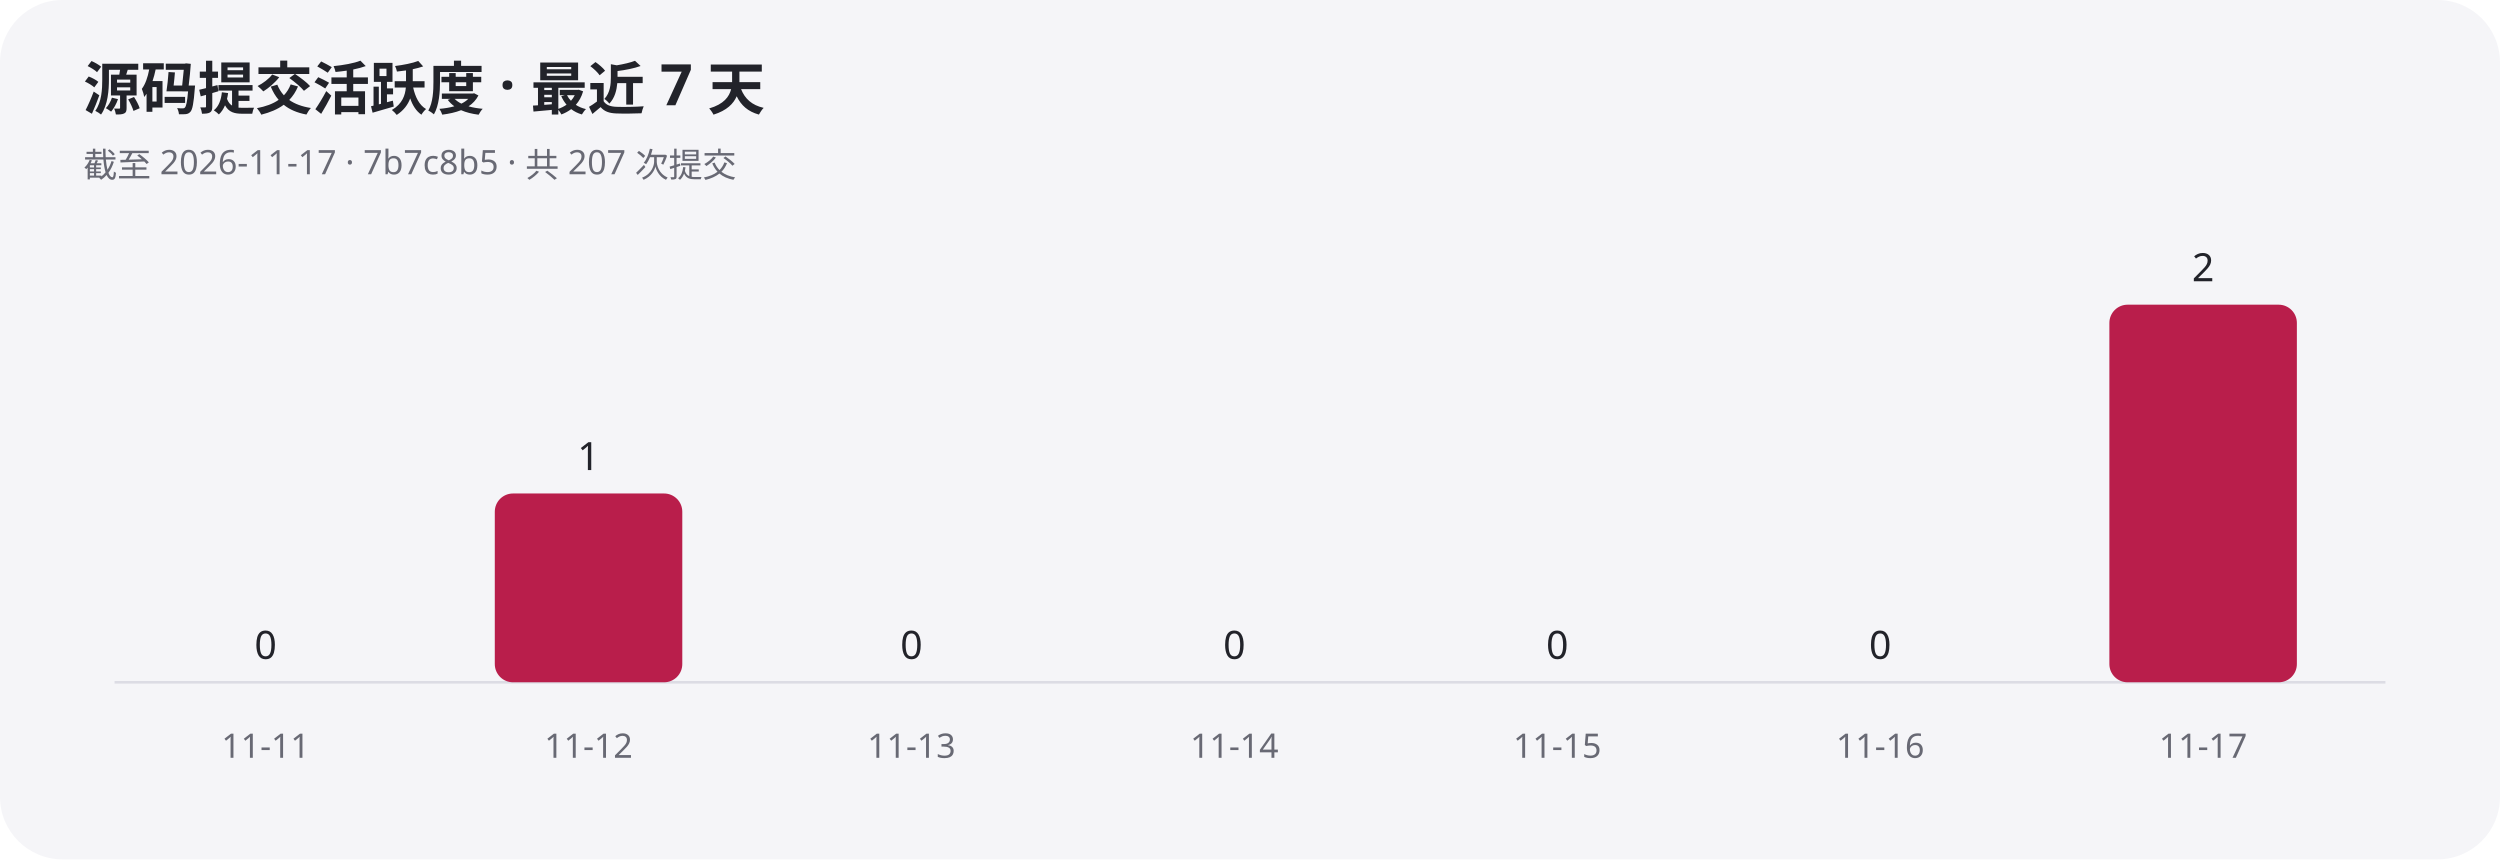
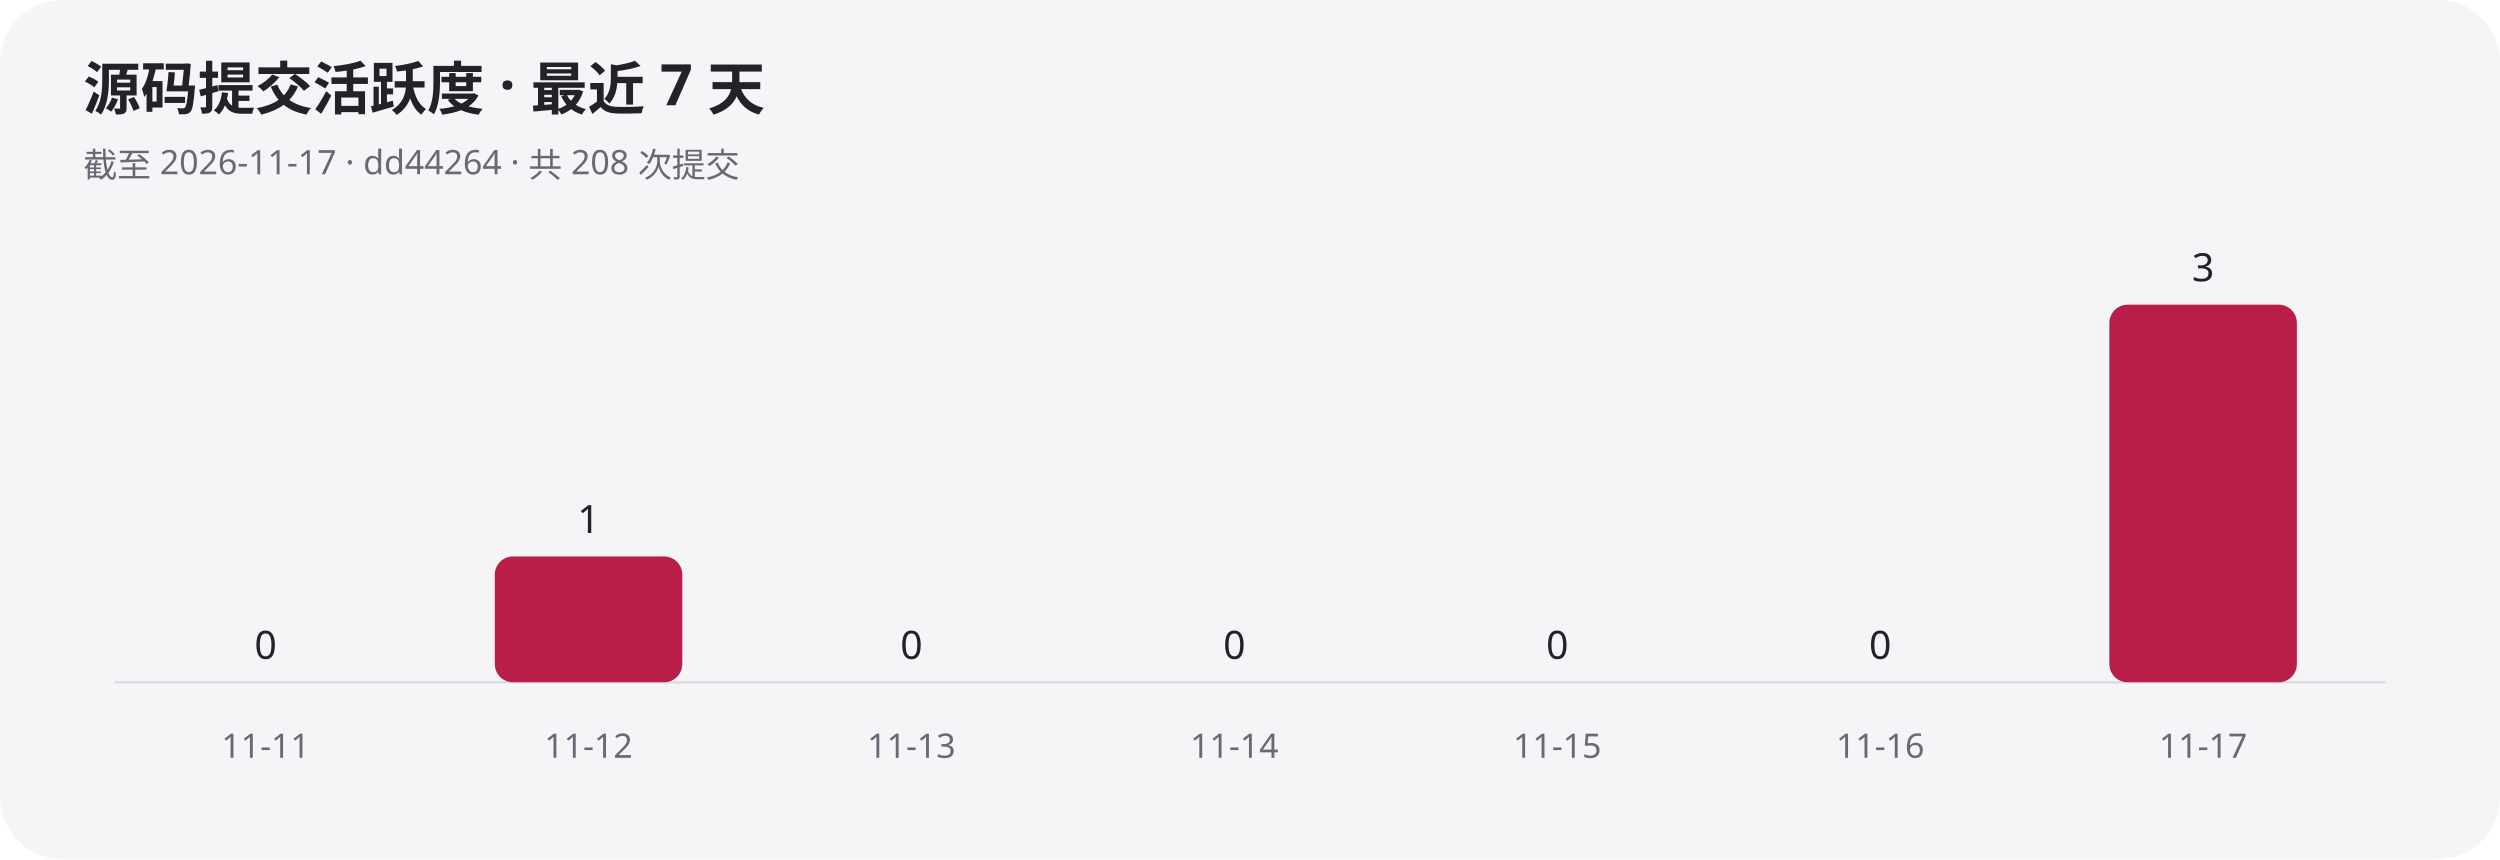
<svg xmlns="http://www.w3.org/2000/svg" width="960" height="330" viewBox="0 0 960 330" role="img" aria-labelledby="title desc">
  <rect width="960" height="330" rx="24" fill="#F5F5F8" />
  <g font-family="system-ui, sans-serif" fill="#22232A">
    <text x="32" y="42" font-size="22" font-weight="650">源码提交活跃度 · 最近 7 天</text>
-     <text x="32" y="68" font-size="13" fill="#686974">截至 2026-11-17 · 7b7c8b5 · 共 207 次提交</text>
+     <text x="32" y="68" font-size="13" fill="#686974">截至 2026-11-17 · dd44264 · 共 208 次提交</text>
    <line x1="44" y1="262" x2="916" y2="262" stroke="#DCDCE4" />
    <rect x="66" y="262.0" width="72" height="0.0" rx="7" fill="#B91E4B" />
    <text x="102" y="253.0" font-size="15" text-anchor="middle">0</text>
    <text x="102" y="291" font-size="13" text-anchor="middle" fill="#686974">11-11</text>
-     <rect x="190" y="189.5" width="72" height="72.5" rx="7" fill="#B91E4B" />
-     <text x="226" y="180.5" font-size="15" text-anchor="middle">1</text>
+     <rect x="190" y="213.67" width="72" height="48.33" rx="7" fill="#B91E4B" />
+     <text x="226" y="204.67" font-size="15" text-anchor="middle">1</text>
    <text x="226" y="291" font-size="13" text-anchor="middle" fill="#686974">11-12</text>
    <rect x="314" y="262.0" width="72" height="0.0" rx="7" fill="#B91E4B" />
    <text x="350" y="253.0" font-size="15" text-anchor="middle">0</text>
    <text x="350" y="291" font-size="13" text-anchor="middle" fill="#686974">11-13</text>
    <rect x="438" y="262.0" width="72" height="0.0" rx="7" fill="#B91E4B" />
    <text x="474" y="253.0" font-size="15" text-anchor="middle">0</text>
    <text x="474" y="291" font-size="13" text-anchor="middle" fill="#686974">11-14</text>
    <rect x="562" y="262.0" width="72" height="0.0" rx="7" fill="#B91E4B" />
    <text x="598" y="253.0" font-size="15" text-anchor="middle">0</text>
    <text x="598" y="291" font-size="13" text-anchor="middle" fill="#686974">11-15</text>
    <rect x="686" y="262.0" width="72" height="0.0" rx="7" fill="#B91E4B" />
    <text x="722" y="253.0" font-size="15" text-anchor="middle">0</text>
    <text x="722" y="291" font-size="13" text-anchor="middle" fill="#686974">11-16</text>
    <rect x="810" y="117.0" width="72" height="145.0" rx="7" fill="#B91E4B" />
-     <text x="846" y="108.0" font-size="15" text-anchor="middle">2</text>
+     <text x="846" y="108.0" font-size="15" text-anchor="middle">3</text>
    <text x="846" y="291" font-size="13" text-anchor="middle" fill="#686974">11-17</text>
  </g>
</svg>
